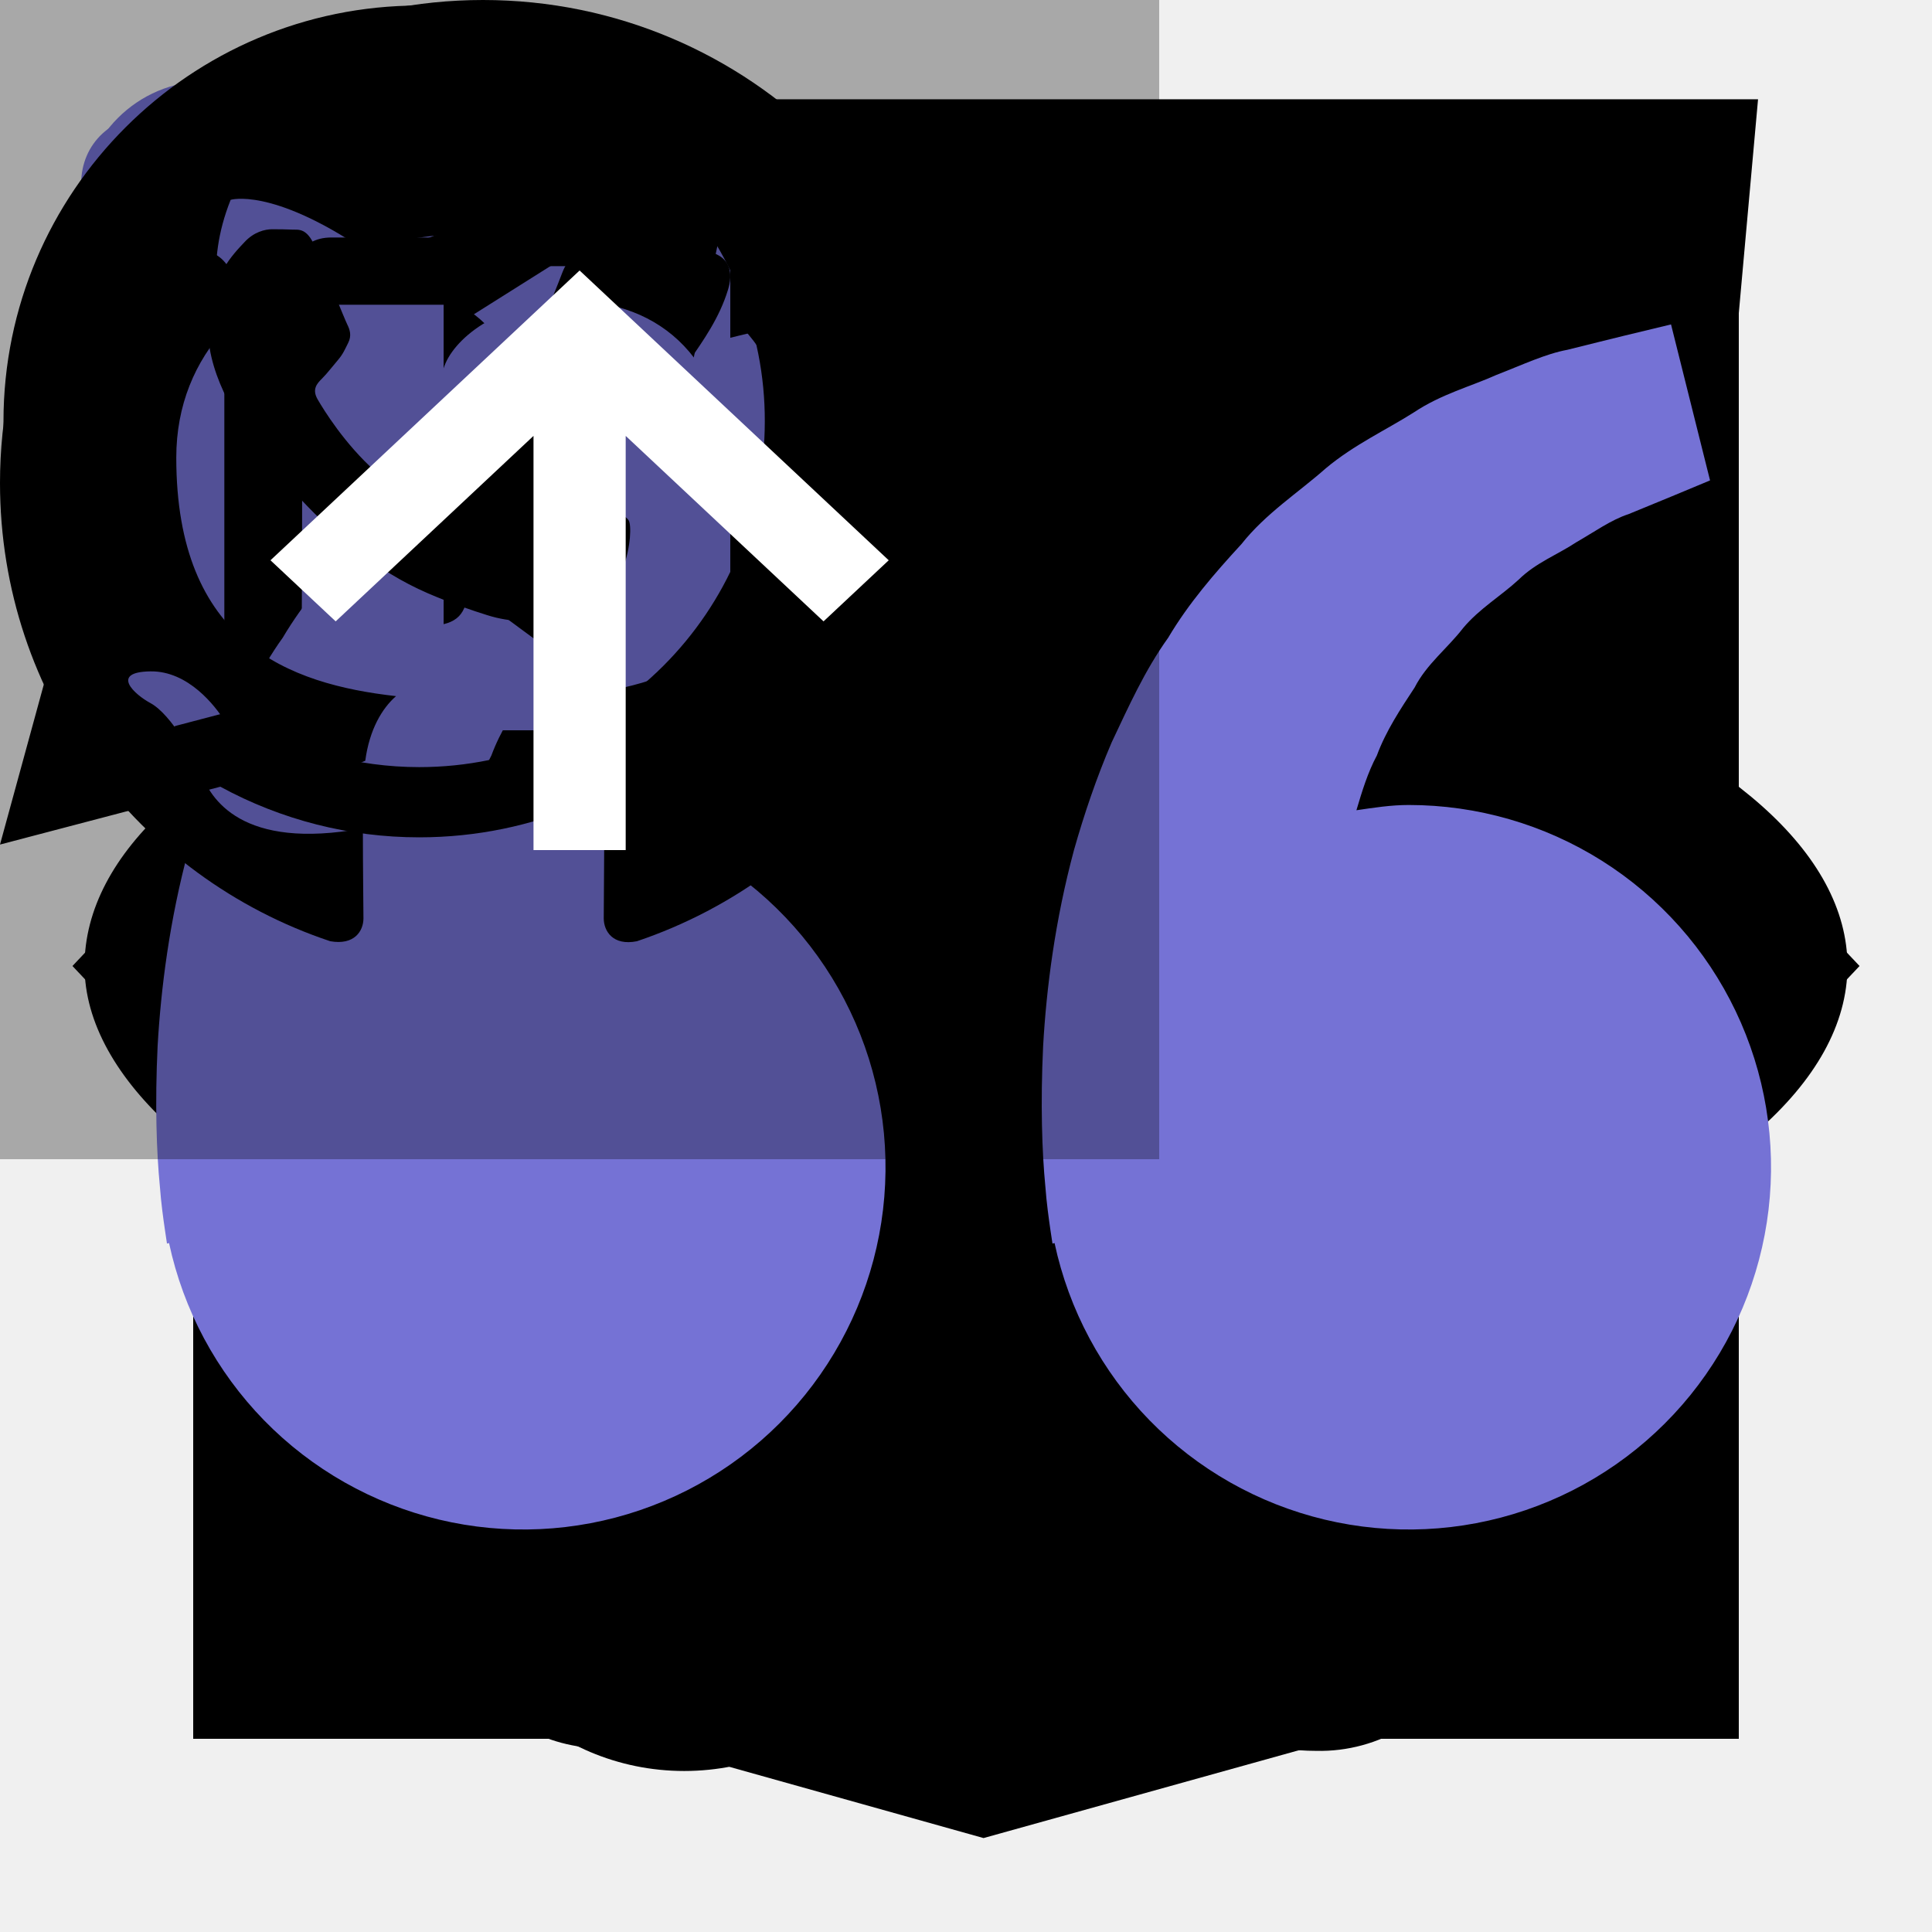
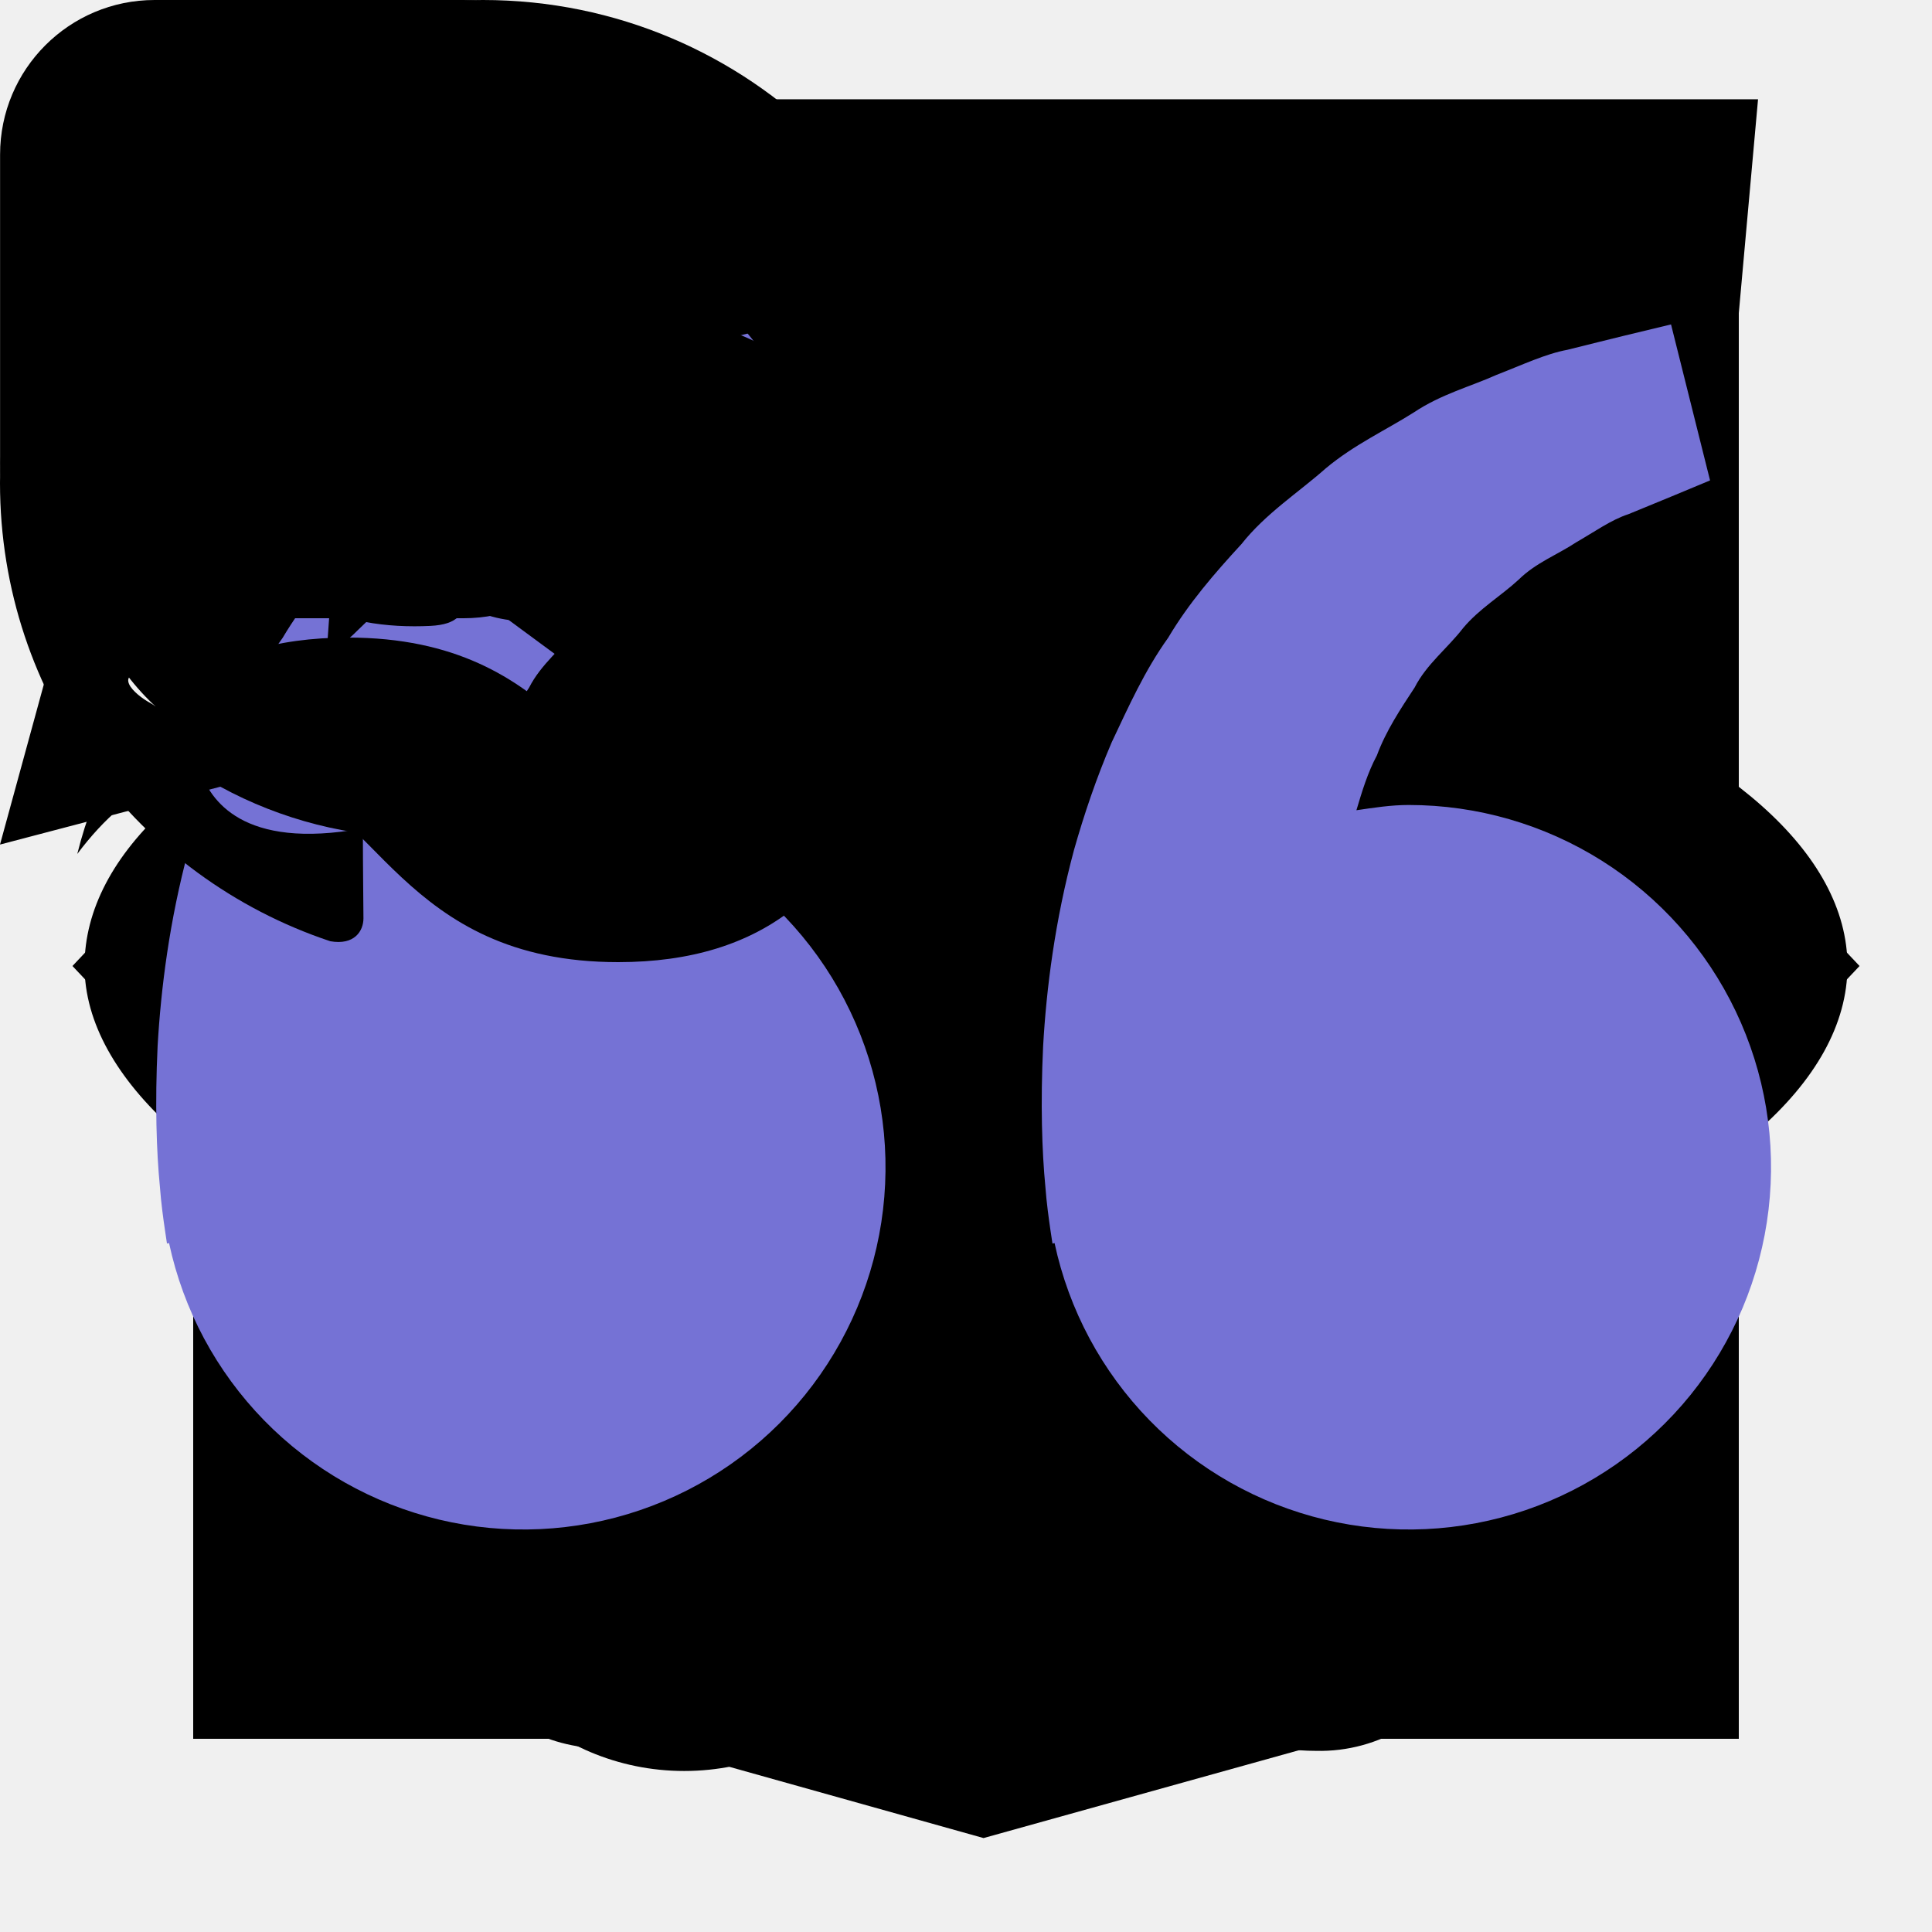
<svg xmlns="http://www.w3.org/2000/svg" viewBox="0 0 50 50" fill="none">
  <g id="code">
    <path fill-rule="evenodd" clip-rule="evenodd" d="M18.312 42.065L27.262 6.688L31.438 7.872L22.488 43.312L18.312 42.065Z" fill="currentColor" />
    <path fill-rule="evenodd" clip-rule="evenodd" d="M13.502 12.688L16.562 15.928L7.995 25L16.562 34.072L13.502 37.312L1.875 25L13.502 12.688Z" fill="currentColor" />
    <path fill-rule="evenodd" clip-rule="evenodd" d="M36.498 12.688L33.438 15.928L42.005 25L33.438 34.072L36.498 37.312L48.125 25L36.498 12.688Z" fill="currentColor" />
  </g>
  <g id="css">
    <path d="M38.051 10.844L12.946 10.838L13.351 15.755L32.638 15.758L32.152 20.85H19.503L19.961 25.674H31.736L31.039 32.281L25.497 33.789L19.866 32.27L19.508 28.313H14.536L15.088 35.541L25.497 38.734L35.731 35.865L38.049 10.845L38.051 10.844ZM5.498 2.569H45.498L41.86 43L25.454 47.569L9.14 42.997L5.498 2.569Z" fill="currentColor" />
  </g>
  <g id="react">
    <g clip-path="url(#clip0_20_1854)">
      <path d="M47.812 25C47.812 22.083 44.688 19.375 39.479 17.5L38.542 17.188V16.771C39.688 11.042 38.854 6.771 36.25 5.208C33.646 3.646 29.792 5.104 25.625 8.75L25 9.375L24.792 9.167H24.583C20.312 5.208 16.146 3.854 13.542 5.312C10.938 6.771 10.208 10.833 11.25 16.146C11.36 16.484 11.43 16.833 11.458 17.188L10.312 17.604C5.208 19.375 2.188 22.083 2.188 25C2.188 27.917 5.521 30.833 10.729 32.708L11.458 32.917C11.33 33.285 11.259 33.672 11.25 34.062C10.208 39.271 11.146 43.229 13.542 44.688C15.938 46.146 20.312 44.792 24.479 41.146L25.104 40.625L25.938 41.458C28.854 43.958 31.771 45.312 34.062 45.312C34.871 45.331 35.667 45.114 36.354 44.688C38.958 43.229 39.896 38.958 38.75 33.542V33.333C38.705 33.162 38.67 32.988 38.646 32.812H38.958C44.479 30.833 47.812 28.021 47.812 25ZM44.792 25C44.792 26.25 42.5 28.438 38.021 29.896H37.812C37.266 28.22 36.605 26.584 35.833 25C36.562 23.333 37.188 21.667 37.708 20.104L38.542 20.312C42.708 21.771 44.792 23.75 44.792 25ZM27.917 39.167L27.083 38.542C28.276 37.22 29.389 35.829 30.417 34.375L35.729 33.542C35.833 33.75 35.833 33.958 35.938 34.062C36.309 35.949 36.379 37.883 36.146 39.792C35.999 40.705 35.561 41.545 34.896 42.188C33.854 42.812 31.042 41.979 27.917 39.167ZM26.562 34.583L25.104 36.458L23.438 34.583H26.562ZM12.292 20C12.815 21.717 13.477 23.39 14.271 25C13.476 26.646 12.815 28.353 12.292 30.104L11.667 29.896C9.843 29.32 8.145 28.401 6.667 27.188C6.284 26.945 5.956 26.626 5.705 26.249C5.454 25.872 5.284 25.447 5.208 25C5.208 23.75 7.292 21.771 11.25 20.417L12.292 20ZM23.438 15.417L25 13.646L26.562 15.417H23.438ZM34.896 7.812C36.042 8.437 36.667 11.562 35.729 16.146C35.734 16.202 35.727 16.259 35.709 16.313C35.691 16.366 35.663 16.416 35.625 16.458L30.417 15.625C29.389 14.171 28.276 12.78 27.083 11.458L27.708 10.938C31.042 8.021 33.75 7.187 34.896 7.812ZM17.5 18.854L16.667 20.208L15.938 21.562C15.625 20.833 15.417 20.104 15.104 19.271L17.5 18.854ZM15.104 30.729C15.417 30 15.625 29.271 15.938 28.438L16.667 29.792L17.5 31.146L15.104 30.729ZM32.5 25C31.97 26.142 31.379 27.255 30.729 28.333C30.104 29.479 29.375 30.521 28.75 31.562H21.25C20.521 30.417 19.792 29.375 19.271 28.333C18.616 27.258 18.025 26.145 17.5 25C18.005 23.846 18.597 22.732 19.271 21.667C19.869 20.587 20.53 19.544 21.25 18.542C23.746 18.333 26.254 18.333 28.75 18.542C29.479 19.583 30.104 20.625 30.729 21.667C31.403 22.732 31.995 23.846 32.5 25ZM33.333 20.208L32.5 18.854L34.896 19.375C34.664 20.121 34.386 20.851 34.062 21.562L33.333 20.208ZM32.5 31.146L33.333 29.792L34.062 28.333L35 30.729L32.5 31.146ZM22.812 11.354H22.917L19.583 15.521L14.375 16.354C14.271 16.042 14.271 15.833 14.167 15.521C13.333 11.25 13.958 8.333 15 7.812C15.277 7.631 15.61 7.557 15.938 7.604C17.396 7.604 19.896 8.646 22.708 11.146L22.812 11.354ZM14.167 34.583C14.186 34.262 14.256 33.945 14.375 33.646L19.688 34.375C20.689 35.848 21.803 37.241 23.021 38.542L22.812 38.75L22.604 38.958C21.184 40.274 19.521 41.3 17.708 41.979C17.311 42.187 16.875 42.313 16.427 42.349C15.98 42.385 15.53 42.33 15.104 42.188C13.958 41.562 13.333 38.75 14.167 34.583Z" fill="currentColor" />
      <path d="M25 20.417C24.089 20.396 23.193 20.647 22.426 21.138C21.659 21.629 21.055 22.337 20.692 23.173C20.329 24.008 20.223 24.933 20.388 25.828C20.553 26.724 20.981 27.551 21.618 28.202C22.255 28.854 23.071 29.301 23.963 29.486C24.855 29.672 25.781 29.587 26.625 29.243C27.468 28.9 28.191 28.313 28.699 27.557C29.207 26.801 29.479 25.911 29.479 25C29.48 23.802 29.011 22.652 28.174 21.795C27.337 20.939 26.197 20.444 25 20.417Z" fill="currentColor" />
    </g>
    <defs>
      <clipPath id="clip0_20_1854">
        <rect width="50" height="50" fill="white" />
      </clipPath>
    </defs>
  </g>
  <g id="typeScript">
    <path d="M5 25V45H45V5H5V25ZM37.235 23.407C38.252 23.66 39.025 24.112 39.737 24.848C40.105 25.242 40.652 25.958 40.695 26.132C40.708 26.182 38.968 27.348 37.915 28.003C37.877 28.028 37.723 27.863 37.553 27.61C37.037 26.86 36.498 26.537 35.673 26.48C34.46 26.397 33.68 27.032 33.687 28.092C33.676 28.352 33.734 28.611 33.857 28.842C34.123 29.393 34.62 29.725 36.173 30.397C39.038 31.63 40.263 32.442 41.025 33.597C41.875 34.885 42.067 36.943 41.488 38.473C40.855 40.137 39.28 41.267 37.063 41.64C36.378 41.762 34.753 41.743 34.017 41.61C32.41 41.323 30.887 40.53 29.947 39.488C29.578 39.083 28.86 38.022 28.905 37.947C28.923 37.92 29.088 37.818 29.272 37.712C29.452 37.61 30.123 37.222 30.758 36.853L31.908 36.187L32.15 36.543C32.487 37.057 33.222 37.762 33.667 37.997C34.943 38.67 36.695 38.575 37.558 37.8C37.732 37.654 37.869 37.469 37.96 37.261C38.05 37.053 38.092 36.827 38.08 36.6C38.08 36.137 38.022 35.933 37.78 35.583C37.47 35.14 36.835 34.767 35.032 33.983C32.968 33.095 32.08 32.543 31.267 31.667C30.759 31.088 30.384 30.405 30.168 29.667C30.017 29.102 29.978 27.685 30.098 27.115C30.523 25.12 32.028 23.732 34.2 23.318C34.905 23.185 36.543 23.235 37.235 23.407ZM27.845 25.077L27.858 26.715H22.65V41.508H18.967V26.715H13.763V25.108C13.763 24.218 13.782 23.475 13.807 23.458C13.827 23.432 16.995 23.418 20.835 23.425L27.827 23.445L27.845 25.077Z" fill="currentColor" />
  </g>
  <g id="styledComponent">
    <path d="M37.259 6.25L36.989 7.65C36.571 10.302 36.722 11.061 37.868 12.045L38.975 12.955L37.829 18.03C37.144 21.059 36.304 23.597 35.771 24.431C35.313 25.15 34.78 26.21 34.664 26.779C34.473 27.459 33.825 28.143 32.833 28.748C31.958 29.242 30.238 30.566 29.02 31.629C28.047 32.499 27.377 33.033 27.013 33.262L25.823 34.196C25.442 34.805 25.225 35.295 25.142 35.667C25.059 36.05 25.106 36.304 25.229 36.49C25.348 36.669 25.553 36.795 25.834 36.874C26.167 36.951 26.51 36.979 26.851 36.956C27.622 36.904 28.386 36.769 29.128 36.555C29.381 36.487 29.579 36.422 29.752 36.365C30.019 36.039 30.635 35.424 31.727 34.353C34.625 31.515 35.731 29.961 34.589 30.38C34.167 30.53 34.358 30.151 35.082 29.392C36.61 27.914 37.486 25.68 39.317 18.675C40.766 13.144 40.766 13.066 41.833 13.066C42.334 13.066 43.75 13.152 43.75 13.152V6.25H40.499H37.259ZM24.422 18.081C23.369 18.073 21.106 19.666 14.33 25.161C14.038 25.852 14.013 26.328 14.146 26.636C14.233 26.847 14.392 26.994 14.611 27.101C14.828 27.209 15.109 27.273 15.419 27.298C16.035 27.352 16.763 27.255 17.35 27.141L17.747 27.051C17.883 26.87 18.061 26.725 18.266 26.629C18.684 26.4 20.439 24.81 22.194 23.106C25.283 19.999 26.007 18.596 24.75 18.142C24.646 18.101 24.533 18.08 24.422 18.081ZM32.336 20.239C31.41 20.264 29.741 21.331 26.883 23.597C25.449 24.753 24.541 25.376 24.054 25.505L22.165 26.987C21.455 28.275 21.351 29.074 21.538 29.514C21.585 29.622 21.653 29.721 21.739 29.803C21.824 29.886 21.925 29.95 22.036 29.994C22.311 30.102 22.605 30.156 22.901 30.155C23.608 30.147 24.311 30.045 24.991 29.85C25.345 29.756 25.695 29.646 26.04 29.521L26.144 29.478L26.335 29.378C26.696 28.916 27.525 28.046 28.563 27.044C31.842 23.901 33.518 21.667 33.176 20.833C33.021 20.429 32.754 20.225 32.336 20.239ZM23.6 24.105C23.333 24.134 22.735 24.592 21.657 25.53C20.1 26.897 18.403 27.685 17.815 27.334C17.679 27.364 17.542 27.393 17.404 27.42C16.806 27.538 16.06 27.635 15.393 27.581C15.079 27.562 14.771 27.485 14.485 27.355C14.215 27.233 14 27.016 13.88 26.747C13.746 26.425 13.746 26.024 13.898 25.512L11.555 27.423L6.254 31.78V38.842L23.625 25.251C23.622 25.102 23.641 24.953 23.683 24.81C23.816 24.331 23.809 24.087 23.6 24.109V24.105ZM31.075 26.392C30.811 26.392 30.372 26.761 29.669 27.502C28.714 28.515 27.211 29.496 26.415 29.696L26.292 29.761C26.161 29.814 26.029 29.865 25.896 29.911C25.679 29.983 25.398 30.069 25.074 30.155C24.425 30.33 23.618 30.491 22.897 30.473C22.557 30.473 22.221 30.407 21.906 30.28C21.609 30.159 21.372 29.927 21.243 29.636C21.034 29.138 21.117 28.44 21.574 27.448L6.25 39.437V43.75H12.982L27.262 32.61C27.633 32.202 28.191 31.644 28.945 30.946C30.963 29.088 31.421 28.447 31.421 27.499C31.421 26.761 31.338 26.389 31.075 26.389V26.392ZM34.473 33.373L33.251 34.583C32.567 35.227 31.345 36.022 30.509 36.362L30.343 36.433L30.332 36.451L30.296 36.487C30.264 36.512 30.249 36.516 30.224 36.526C29.89 36.652 29.551 36.763 29.208 36.859C28.444 37.08 27.659 37.218 26.865 37.271C26.49 37.295 26.113 37.262 25.748 37.174C25.431 37.105 25.151 36.921 24.962 36.659C24.789 36.394 24.739 36.039 24.836 35.603C24.913 35.292 25.028 34.991 25.178 34.708L13.656 43.75H28.981L30.811 41.667C33.327 38.753 34.473 36.669 34.473 34.887V33.373Z" fill="currentColor" />
  </g>
  <g id="figma">
    <path d="M17.708 4.167C14.257 4.167 11.458 6.965 11.458 10.417C11.458 13.868 14.257 16.667 17.708 16.667H32.292C35.743 16.667 38.542 13.868 38.542 10.417C38.542 6.965 35.743 4.167 32.292 4.167H17.708Z" fill="currentColor" />
    <path d="M32.292 18.75C28.84 18.75 26.042 21.548 26.042 25C26.042 28.452 28.84 31.25 32.292 31.25C35.744 31.25 38.542 28.452 38.542 25C38.542 21.548 35.744 18.75 32.292 18.75Z" fill="currentColor" />
    <path d="M11.458 25C11.458 21.548 14.257 18.75 17.708 18.75H23.958V31.25H17.708C14.257 31.25 11.458 28.452 11.458 25Z" fill="currentColor" />
    <path d="M17.708 33.333C14.257 33.333 11.458 36.132 11.458 39.583C11.458 43.035 14.257 45.833 17.708 45.833C21.16 45.833 23.958 43.035 23.958 39.583V33.333H17.708Z" fill="currentColor" />
  </g>
  <g id="quote">
    <path d="M13.542 20.833C13.077 20.833 12.631 20.904 12.188 20.969C12.331 20.485 12.479 19.994 12.717 19.552C12.954 18.91 13.325 18.354 13.694 17.794C14.002 17.188 14.546 16.777 14.946 16.258C15.365 15.754 15.935 15.419 16.387 15C16.831 14.562 17.413 14.344 17.875 14.035C18.358 13.758 18.779 13.452 19.229 13.306L20.352 12.844L21.34 12.433L20.329 8.396L19.085 8.696C18.688 8.796 18.202 8.912 17.65 9.052C17.085 9.156 16.483 9.442 15.812 9.702C15.15 9.998 14.383 10.198 13.671 10.673C12.954 11.127 12.127 11.506 11.398 12.115C10.692 12.742 9.84 13.285 9.21 14.083C8.523 14.829 7.844 15.613 7.317 16.504C6.706 17.354 6.292 18.288 5.854 19.21C5.458 20.133 5.14 21.077 4.879 21.994C4.385 23.831 4.165 25.577 4.079 27.071C4.008 28.567 4.05 29.81 4.138 30.71C4.169 31.135 4.227 31.548 4.269 31.833L4.321 32.183L4.375 32.171C4.746 33.902 5.599 35.492 6.835 36.759C8.072 38.025 9.642 38.915 11.364 39.327C13.085 39.738 14.888 39.654 16.564 39.083C18.24 38.512 19.72 37.479 20.832 36.103C21.945 34.726 22.646 33.063 22.853 31.305C23.06 29.547 22.765 27.766 22.002 26.169C21.24 24.571 20.04 23.223 18.543 22.278C17.046 21.334 15.312 20.833 13.542 20.833ZM36.458 20.833C35.994 20.833 35.548 20.904 35.104 20.969C35.248 20.485 35.396 19.994 35.633 19.552C35.871 18.91 36.242 18.354 36.61 17.794C36.919 17.188 37.462 16.777 37.862 16.258C38.281 15.754 38.852 15.419 39.304 15C39.748 14.562 40.329 14.344 40.792 14.035C41.275 13.758 41.696 13.452 42.146 13.306L43.269 12.844L44.256 12.433L43.246 8.396L42.002 8.696C41.604 8.796 41.119 8.912 40.567 9.052C40.002 9.156 39.4 9.442 38.729 9.702C38.069 10 37.3 10.198 36.587 10.675C35.871 11.129 35.044 11.508 34.315 12.117C33.608 12.744 32.756 13.287 32.127 14.083C31.44 14.829 30.76 15.613 30.233 16.504C29.623 17.354 29.208 18.288 28.771 19.21C28.375 20.133 28.056 21.077 27.796 21.994C27.302 23.831 27.081 25.577 26.996 27.071C26.925 28.567 26.967 29.81 27.054 30.71C27.085 31.135 27.144 31.548 27.185 31.833L27.238 32.183L27.292 32.171C27.662 33.902 28.515 35.492 29.752 36.759C30.989 38.025 32.559 38.915 34.281 39.327C36.002 39.738 37.805 39.654 39.481 39.083C41.156 38.512 42.636 37.479 43.749 36.103C44.862 34.726 45.563 33.063 45.77 31.305C45.977 29.547 45.682 27.766 44.919 26.169C44.156 24.571 42.957 23.223 41.46 22.278C39.962 21.334 38.228 20.833 36.458 20.833Z" fill="#7572D5" />
  </g>
-   <g id="instagram">
-     <path d="M15.652 2.1H5.348C3.557 2.1 2.1 3.556 2.1 5.347V8.778V15.653C2.1 17.444 3.557 18.9 5.348 18.9H15.652C17.443 18.9 18.9 17.444 18.9 15.653V8.771V5.341C18.893 3.556 17.437 2.1 15.652 2.1ZM16.583 4.035H16.957V4.403V6.882L14.116 6.889L14.109 4.042L16.583 4.035ZM8.098 8.771C8.636 8.03 9.509 7.538 10.493 7.538C11.478 7.538 12.351 8.024 12.889 8.771C13.243 9.257 13.447 9.854 13.447 10.497C13.447 12.124 12.121 13.455 10.487 13.455C8.853 13.455 7.54 12.124 7.54 10.497C7.54 9.854 7.75 9.257 8.098 8.771ZM17.259 15.646C17.259 16.532 16.538 17.253 15.652 17.253H5.348C4.463 17.253 3.741 16.532 3.741 15.646V8.771H6.247C6.031 9.303 5.906 9.887 5.906 10.497C5.906 13.029 7.967 15.089 10.5 15.089C13.033 15.089 15.094 13.029 15.094 10.497C15.094 9.887 14.969 9.303 14.752 8.771H17.259V15.646Z" fill="#7572D5" />
-   </g>
  <g id="telegram">
    <path d="M18.906 4.764L16.37 16.721C16.179 17.564 15.68 17.774 14.972 17.377L11.108 14.53L9.245 16.323C9.038 16.53 8.866 16.702 8.468 16.702L8.746 12.768L15.905 6.299C16.217 6.022 15.838 5.867 15.422 6.145L6.571 11.719L2.76 10.526C1.932 10.267 1.917 9.697 2.933 9.299L17.837 3.557C18.527 3.299 19.131 3.71 18.906 4.764Z" fill="currentColor" />
  </g>
  <g id="vk">
    <path d="M18.17 13.994C17.804 13.539 17.388 13.131 16.986 12.737C16.843 12.597 16.695 12.452 16.553 12.308C16.144 11.893 16.129 11.738 16.453 11.267C16.677 10.942 16.915 10.617 17.144 10.303C17.353 10.018 17.568 9.724 17.775 9.428L17.817 9.367C18.212 8.801 18.62 8.216 18.837 7.51C18.894 7.324 18.953 7.05 18.817 6.82C18.682 6.591 18.419 6.522 18.234 6.489C18.142 6.473 18.051 6.471 17.966 6.471L15.381 6.469L15.36 6.468C14.969 6.468 14.705 6.659 14.554 7.052C14.41 7.427 14.252 7.827 14.071 8.207C13.712 8.963 13.255 9.834 12.595 10.561L12.567 10.592C12.489 10.679 12.4 10.777 12.336 10.777C12.326 10.777 12.315 10.775 12.303 10.771C12.166 10.716 12.074 10.373 12.079 10.213C12.079 10.211 12.079 10.209 12.079 10.206L12.077 7.111C12.077 7.1 12.076 7.089 12.075 7.078C12.009 6.575 11.863 6.262 11.313 6.15C11.298 6.147 11.283 6.146 11.268 6.146H8.581C8.143 6.146 7.901 6.33 7.675 6.606C7.613 6.68 7.486 6.834 7.549 7.02C7.613 7.209 7.821 7.25 7.889 7.263C8.225 7.329 8.415 7.542 8.468 7.915C8.562 8.561 8.574 9.251 8.505 10.087C8.485 10.319 8.447 10.498 8.385 10.651C8.37 10.687 8.318 10.804 8.266 10.804C8.249 10.804 8.201 10.797 8.112 10.734C7.904 10.586 7.751 10.375 7.574 10.114C6.969 9.228 6.461 8.252 6.021 7.129C5.858 6.716 5.553 6.485 5.163 6.478C4.734 6.471 4.345 6.468 3.974 6.468C3.569 6.468 3.193 6.472 2.826 6.48C2.512 6.486 2.295 6.583 2.181 6.77C2.066 6.957 2.074 7.203 2.203 7.5C3.237 9.883 4.175 11.615 5.243 13.117C5.992 14.168 6.743 14.896 7.607 15.407C8.517 15.946 9.536 16.208 10.724 16.208C10.858 16.208 10.998 16.205 11.138 16.198C11.828 16.163 12.084 15.904 12.116 15.208C12.132 14.852 12.169 14.479 12.338 14.161C12.444 13.961 12.544 13.961 12.576 13.961C12.639 13.961 12.717 13.991 12.801 14.047C12.951 14.148 13.08 14.284 13.186 14.403C13.285 14.516 13.383 14.63 13.482 14.745C13.694 14.991 13.913 15.246 14.143 15.487C14.645 16.016 15.197 16.249 15.832 16.198H18.202C18.207 16.198 18.212 16.198 18.218 16.198C18.454 16.182 18.658 16.046 18.779 15.825C18.928 15.552 18.925 15.204 18.771 14.893C18.596 14.541 18.369 14.241 18.17 13.994Z" fill="currentColor" />
-   </g>
-   <g id="linkedin">
-     <path d="M5.806 7.886H2.533V18.363H5.806V7.886Z" fill="#7572D5" />
-     <path d="M4.101 2.94C2.894 2.94 2.1 3.721 2.1 4.757C2.1 5.774 2.868 6.574 4.055 6.574H4.081C5.314 6.574 6.082 5.768 6.075 4.757C6.049 3.721 5.308 2.94 4.101 2.94Z" fill="#7572D5" />
-     <path d="M14.748 7.788C12.871 7.788 11.697 8.811 11.481 9.533V7.886H7.801C7.847 8.759 7.801 18.363 7.801 18.363H11.481V12.701C11.481 12.38 11.468 12.065 11.559 11.842C11.809 11.212 12.353 10.556 13.331 10.556C14.61 10.556 15.187 11.527 15.187 12.944V18.363H18.9V12.537C18.9 9.297 17.076 7.788 14.748 7.788Z" fill="#7572D5" />
  </g>
  <g id="whatsApp">
    <path fill-rule="evenodd" clip-rule="evenodd" d="M15.756 13.155C15.486 13.02 14.165 12.371 13.918 12.28C13.672 12.191 13.493 12.146 13.313 12.416C13.134 12.684 12.619 13.29 12.463 13.469C12.305 13.649 12.149 13.671 11.88 13.537C11.611 13.401 10.745 13.118 9.718 12.202C8.919 11.489 8.379 10.609 8.222 10.339C8.066 10.071 8.205 9.925 8.34 9.791C8.461 9.671 8.609 9.477 8.743 9.321C8.878 9.163 8.922 9.051 9.012 8.871C9.103 8.692 9.057 8.535 8.989 8.401C8.922 8.266 8.385 6.942 8.161 6.404C7.943 5.88 7.721 5.951 7.556 5.942C7.399 5.935 7.22 5.933 7.041 5.933C6.862 5.933 6.57 6 6.324 6.27C6.077 6.539 5.383 7.189 5.383 8.513C5.383 9.836 6.346 11.114 6.481 11.294C6.615 11.473 8.376 14.189 11.073 15.354C11.715 15.63 12.216 15.796 12.606 15.919C13.25 16.124 13.836 16.095 14.299 16.026C14.815 15.949 15.89 15.375 16.114 14.747C16.338 14.119 16.338 13.581 16.271 13.469C16.204 13.357 16.025 13.29 15.755 13.155H15.756ZM10.851 19.853H10.847C9.245 19.853 7.672 19.422 6.294 18.606L5.969 18.412L2.583 19.301L3.487 16L3.274 15.662C2.379 14.236 1.905 12.587 1.907 10.903C1.909 5.972 5.921 1.961 10.854 1.961C13.243 1.961 15.488 2.893 17.176 4.583C18.009 5.412 18.669 6.398 19.118 7.484C19.567 8.57 19.797 9.734 19.793 10.909C19.791 15.84 15.78 19.853 10.851 19.853ZM18.461 3.299C17.464 2.295 16.278 1.5 14.972 0.958C13.665 0.416 12.264 0.139 10.85 0.143C4.92 0.143 0.092 4.97 0.09 10.902C0.09 12.799 0.584 14.65 1.526 16.281L0 21.857L5.703 20.36C7.281 21.22 9.049 21.67 10.846 21.67H10.851C16.78 21.67 21.608 16.844 21.61 10.91C21.614 9.496 21.338 8.096 20.797 6.789C20.257 5.483 19.463 4.296 18.461 3.299Z" fill="currentColor" />
  </g>
  <g id="gitHub">
    <path fill-rule="evenodd" clip-rule="evenodd" d="M12.5 0C5.594 0 0 5.594 0 12.5C0 18.031 3.578 22.703 8.547 24.359C9.172 24.469 9.406 24.094 9.406 23.766C9.406 23.469 9.391 22.484 9.391 21.438C6.25 22.016 5.438 20.672 5.188 19.969C5.047 19.609 4.438 18.5 3.906 18.203C3.469 17.969 2.844 17.391 3.891 17.375C4.875 17.359 5.578 18.281 5.812 18.656C6.938 20.547 8.734 20.016 9.453 19.688C9.562 18.875 9.891 18.328 10.25 18.016C7.469 17.703 4.562 16.625 4.562 11.844C4.562 10.484 5.047 9.359 5.844 8.484C5.719 8.172 5.281 6.891 5.969 5.172C5.969 5.172 7.016 4.844 9.406 6.453C10.406 6.172 11.469 6.031 12.531 6.031C13.594 6.031 14.656 6.172 15.656 6.453C18.047 4.828 19.094 5.172 19.094 5.172C19.781 6.891 19.344 8.172 19.219 8.484C20.016 9.359 20.5 10.469 20.5 11.844C20.5 16.641 17.578 17.703 14.797 18.016C15.25 18.406 15.641 19.156 15.641 20.328C15.641 22 15.625 23.344 15.625 23.766C15.625 24.094 15.859 24.484 16.484 24.359C18.966 23.522 21.122 21.927 22.65 19.799C24.177 17.672 24.999 15.119 25 12.5C25 5.594 19.406 0 12.5 0Z" fill="currentColor" />
  </g>
-   <g id="arrowGoTop">
-     <g clip-path="url(#clip0_20_2005)">
-       <rect width="30" height="30" fill="black" fill-opacity="0.3" />
-       <path d="M13.807 11.281V22H16.193V11.281L21.313 16.081L23 14.5L15 7L7 14.5L8.687 16.081L13.807 11.281Z" fill="white" />
-     </g>
-     <defs>
-       <clipPath id="clip0_20_2005">
-         <rect width="30" height="30" fill="white" />
-       </clipPath>
-     </defs>
+   <g id="cloud">
+     <path d="M3 13.649C3 16.604 5.418 19 8.4 19L16.5 19C18.985 19 21 16.984 21 14.497C21 12.65 19.889 10.945 18.3 10.25C18.132 7.323 15.684 5 12.689 5C10.351 5 8.347 6.486 7.5 8.5C4.8 8.938 3 11.2 3 13.649Z" stroke="currentColor" stroke-width="2" stroke-linecap="round" stroke-linejoin="round" />
+   </g>
+   <g id="tailwind">
+     <path d="M9,13.7q1.4-5.6,7-5.6c5.6,0,6.3,4.2,9.1,4.9q2.8.7,4.9-2.1-1.4,5.6-7,5.6c-5.6,0-6.3-4.2-9.1-4.9Q11.1,10.9,9,13.7ZM2,22.1q1.4-5.6,7-5.6c5.6,0,6.3,4.2,9.1,4.9q2.8.7,4.9-2.1-1.4,5.6-7,5.6c-5.6,0-6.3-4.2-9.1-4.9Q4.1,19.3,2,22.1Z" style="fill:currentColor" />
+   </g>
+   <g id="js">
+     <path d="M 11.714,1 2.286,1 C 1.576,1 1,1.576 1,2.286 l 0,9.429 C 1,12.424 1.576,13 2.286,13 l 9.429,0 C 12.424,13 13,12.424 13,11.714 L 13,2.286 C 13,1.576 12.424,1 11.714,1 Z m -4.184,9.359 c 0,1.168 -0.686,1.701 -1.685,1.701 -0.903,0 -1.425,-0.466 -1.693,-1.031 l 0.919,-0.554 c 0.177,0.313 0.338,0.579 0.726,0.579 0.37,0 0.605,-0.145 0.605,-0.71 l 0,-3.833 1.128,0 0,3.849 z m 2.668,1.701 c -1.047,0 -1.725,-0.498 -2.054,-1.152 L 9.062,10.378 c 0.241,0.394 0.557,0.686 1.112,0.686 0.466,0 0.766,-0.233 0.766,-0.557 0,-0.386 -0.305,-0.522 -0.822,-0.75 L 9.837,9.636 C 9.022,9.29 8.484,8.854 8.484,7.935 c 0,-0.846 0.646,-1.489 1.65,-1.489 0.718,0 1.232,0.249 1.602,0.903 l -0.879,0.562 C 10.664,7.565 10.455,7.429 10.131,7.429 c -0.329,0 -0.538,0.209 -0.538,0.482 0,0.338 0.209,0.474 0.694,0.686 l 0.281,0.121 c 0.959,0.41 1.497,0.83 1.497,1.773 0,1.012 -0.798,1.57 -1.867,1.57 z" fill="currentColor" />
+   </g>
+   <g id="bootstrap">
+     <path d="M6.375 7.125V4.658h1.78c.973 0 1.542.457 1.542 1.237 0 .802-.604 1.23-1.764 1.23H6.375zm0 3.762h1.898c1.184 0 1.81-.48 1.81-1.377 0-.885-.65-1.348-1.886-1.348H6.375v2.725z" fill="currentColor" />
+     <path d="M4.002 0a4 4 0 0 0-4 4v8a4 4 0 0 0 4 4h8a4 4 0 0 0 4-4V4a4 4 0 0 0-4-4h-8zm1.06 12V3.545h3.399c1.587 0 2.543.809 2.543 2.11 0 .884-.65 1.675-1.483 1.816v.1c1.143.117 1.904.931 1.904 2.033 0 1.488-1.084 2.396-2.888 2.396H5.062z" fill="currentColor" />
  </g>
</svg>
